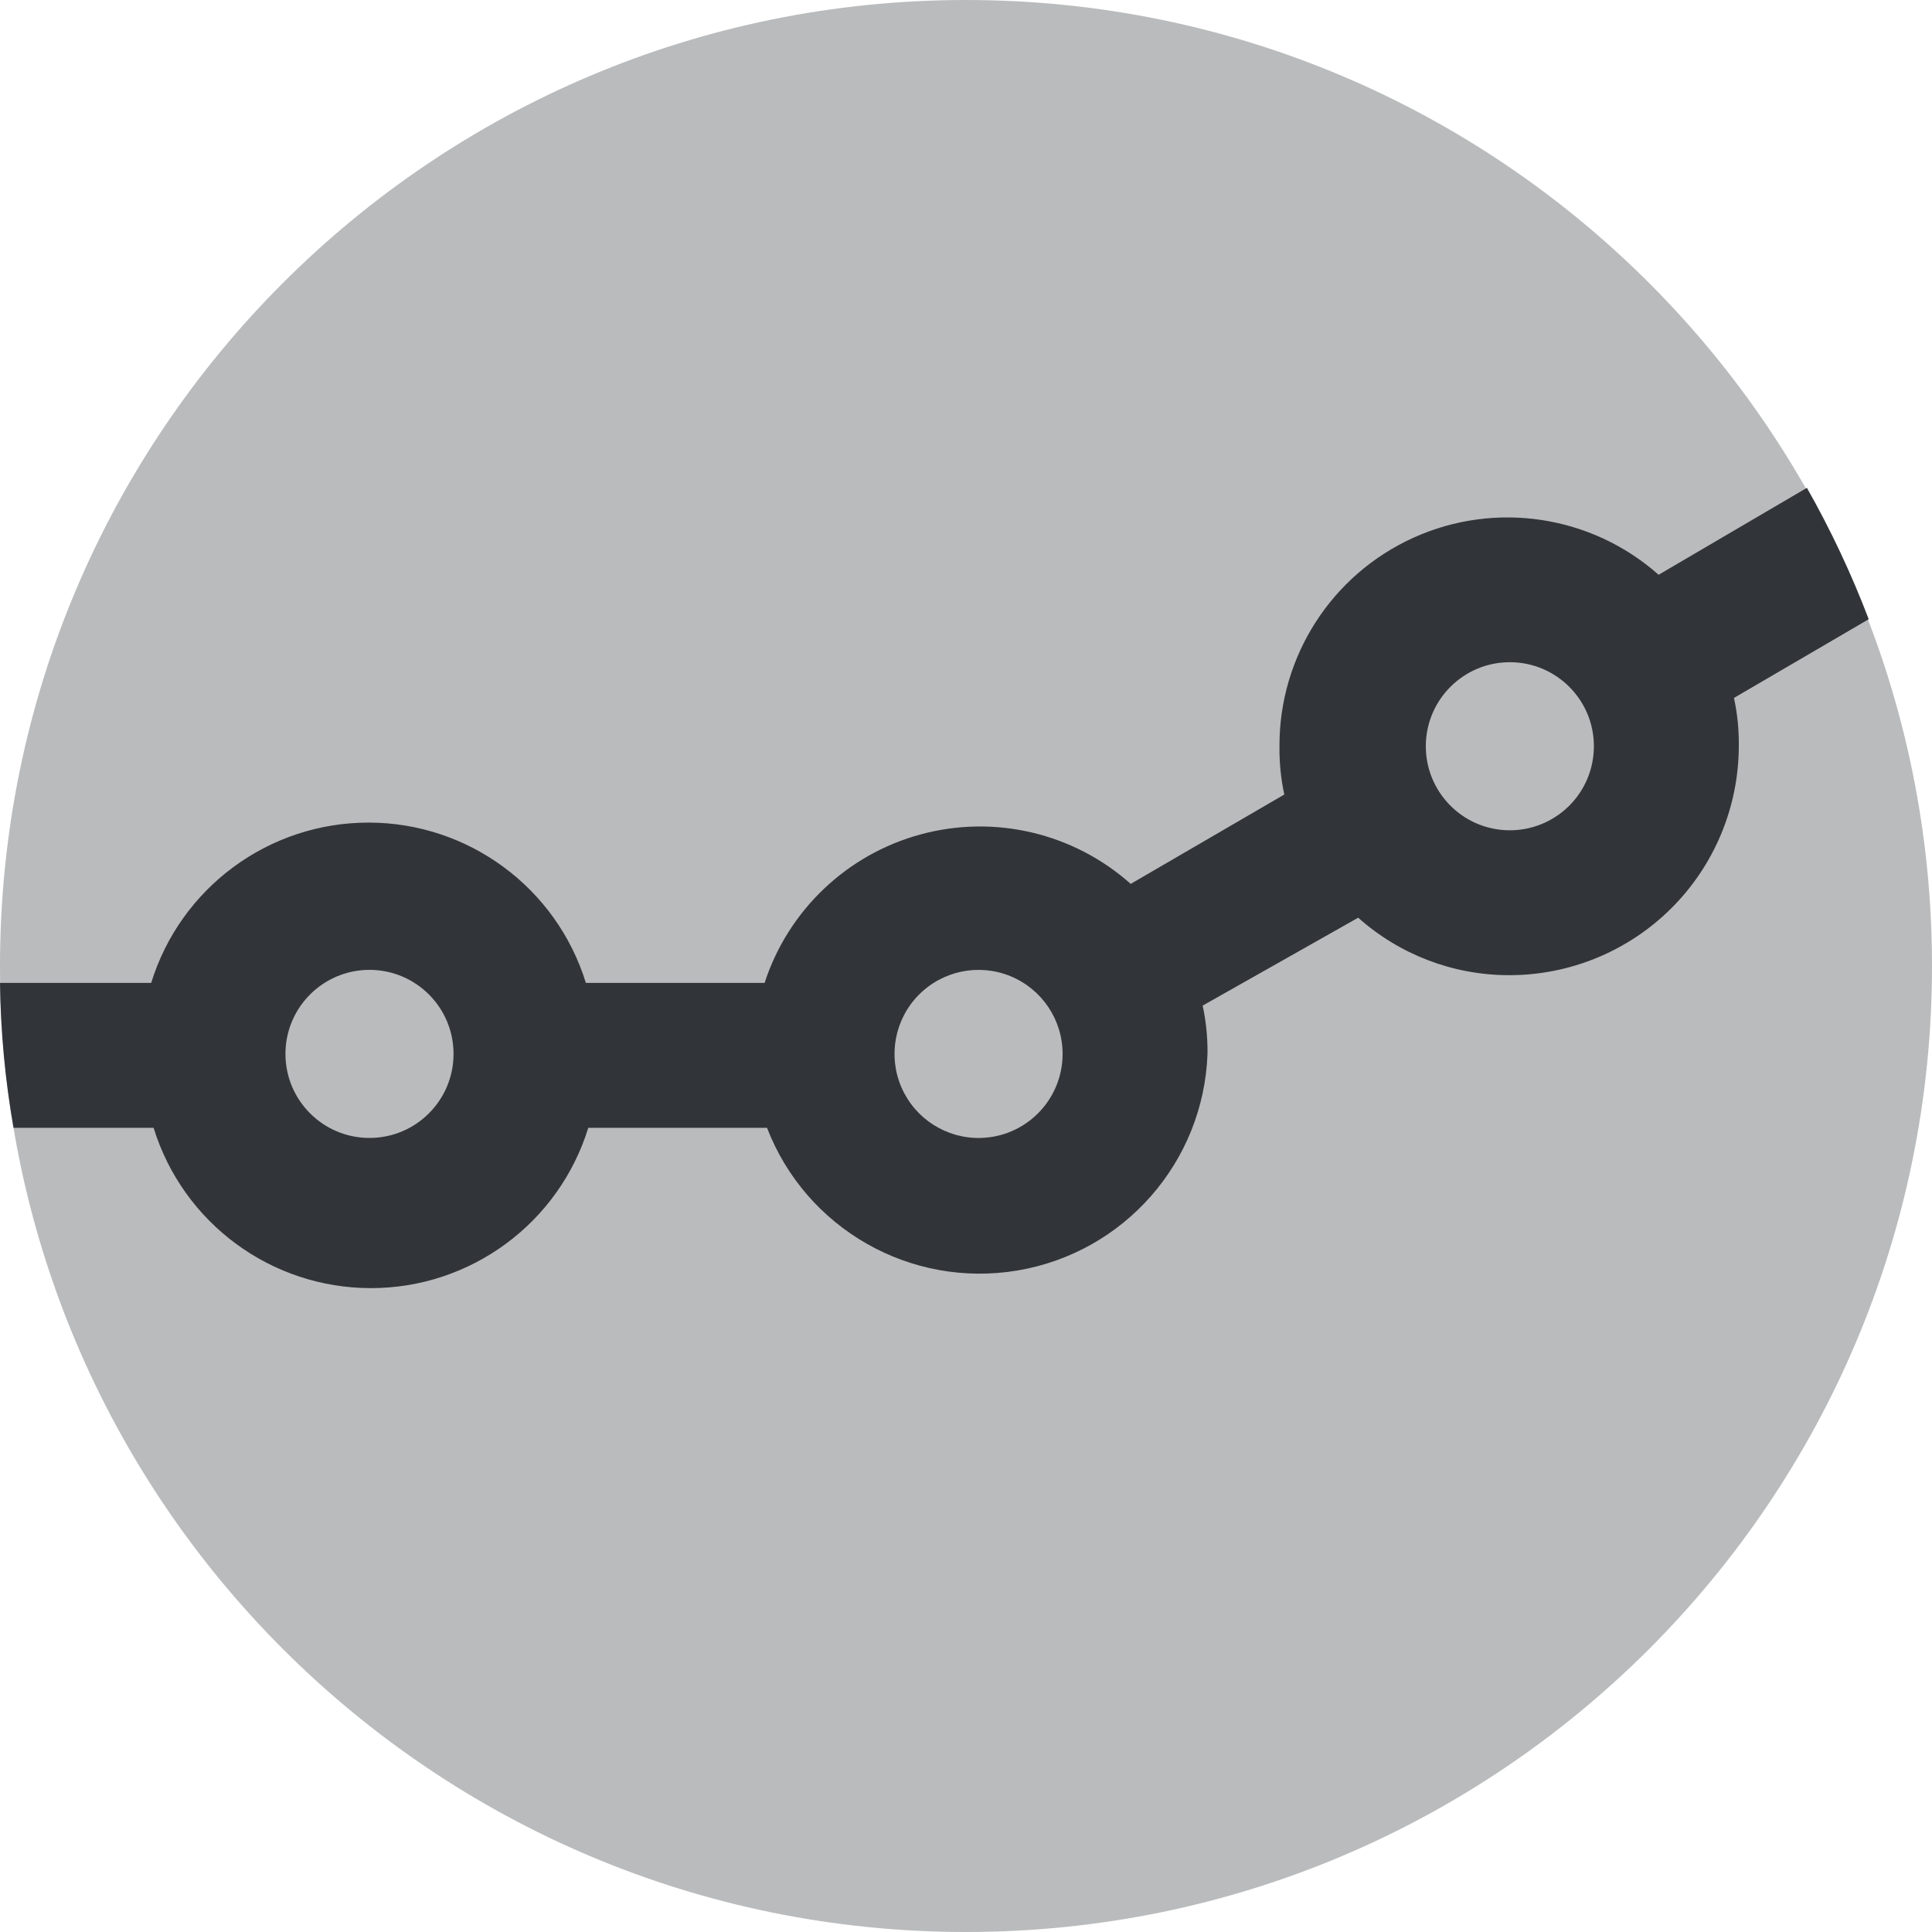
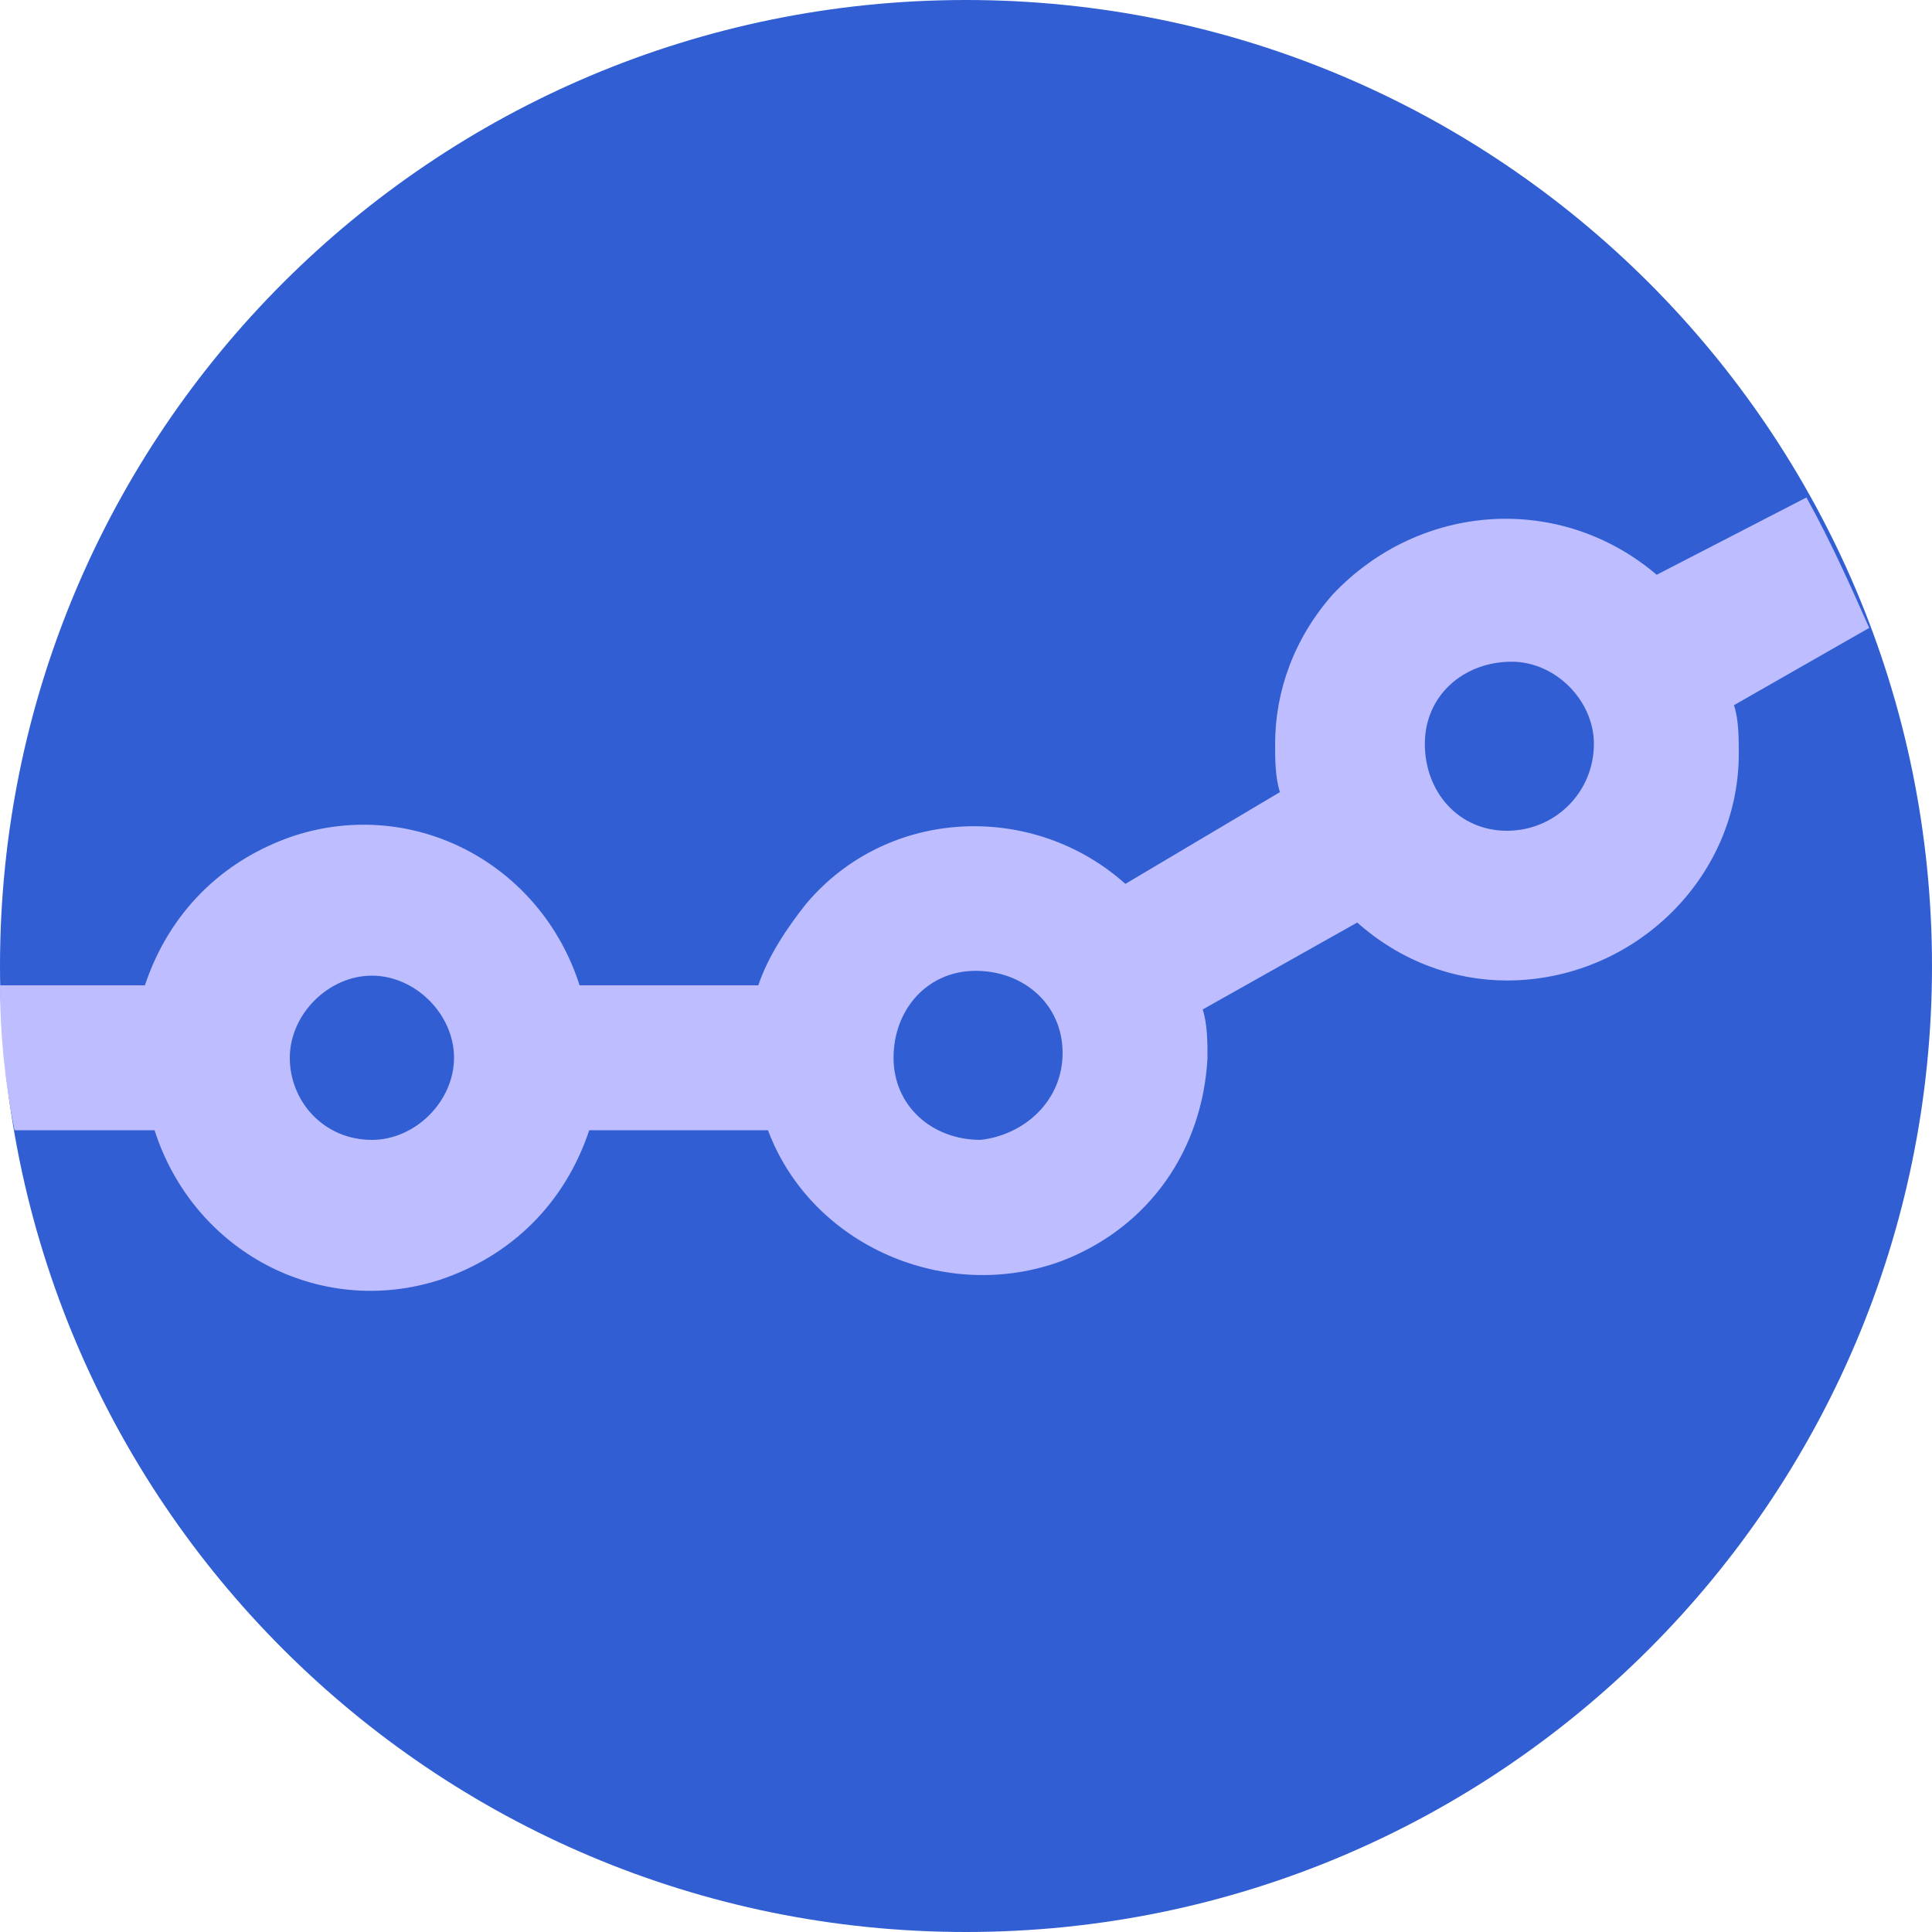
- <svg xmlns="http://www.w3.org/2000/svg" viewBox="0 0 40 40">
-   <defs>
-     <style>.cls-1{fill:#babbbc;}.cls-2{fill:#313539;}</style>
-   </defs>
-   <g id="레이어_1" data-name="레이어 1">
-     <circle class="cls-1" cx="20" cy="20" r="20" />
+ <svg xmlns="http://www.w3.org/2000/svg" version="1.1" id="레이어_1" x="0px" y="0px" viewBox="0 0 40 40" style="enable-background:new 0 0 40 40;" xml:space="preserve">
+   <style type="text/css">
+ 	.st0{fill:#315FD3;}
+ 	.st1{fill:#BDBDFF;}
+ </style>
+   <g id="레이어_1_00000098943875983801793600000008380300819821293980_">
+     <circle class="st0" cx="20" cy="20" r="20" />
  </g>
-   <g id="레이어_2" data-name="레이어 2">
-     <path class="cls-2" d="M34.34,11.9a4.72,4.72,0,0,0-7.85,3.55,4.5,4.5,0,0,0,.1,1l-3.18,1.85a4.69,4.69,0,0,0-7.58,2.05h-3.7a4.71,4.71,0,0,0-9,0H0a18.59,18.59,0,0,0,.28,3H3.18a4.71,4.71,0,0,0,9,0h3.7A4.72,4.72,0,0,0,25,21.82a4.5,4.5,0,0,0-.1-1L28.12,19a4.69,4.69,0,0,0,3.11,1.19A4.75,4.75,0,0,0,36,15.45a4.43,4.43,0,0,0-.1-1l2.79-1.63a19.89,19.89,0,0,0-1.28-2.72ZM7.65,23.56a1.74,1.74,0,1,1,1.74-1.74A1.74,1.74,0,0,1,7.65,23.56Zm12.65,0A1.74,1.74,0,1,1,22,21.82,1.74,1.74,0,0,1,20.3,23.56Zm10.93-6.37A1.74,1.74,0,1,1,33,15.45,1.74,1.74,0,0,1,31.23,17.19Z" />
+   <g id="레이어_2_00000102530097846914786570000007629864046650610110_">
+     <path class="st1" d="M34.3,11.9c-2-1.7-4.9-1.5-6.7,0.4c-0.8,0.9-1.2,2-1.2,3.1c0,0.3,0,0.7,0.1,1l-3.2,1.9   c-1.9-1.7-4.9-1.6-6.6,0.4c-0.4,0.5-0.8,1.1-1,1.7H12c-0.8-2.5-3.4-3.9-5.9-3.1c-1.5,0.5-2.6,1.6-3.1,3.1H0c0,1,0.1,2,0.3,3h2.9   c0.8,2.5,3.4,3.9,5.9,3.1c1.5-0.5,2.6-1.6,3.1-3.1h3.7c0.9,2.4,3.7,3.6,6.1,2.7c1.8-0.7,2.9-2.3,3-4.2c0-0.3,0-0.7-0.1-1l3.2-1.8   c0.9,0.8,2,1.2,3.1,1.2c2.6,0,4.8-2.1,4.8-4.7l0,0c0-0.3,0-0.7-0.1-1l2.8-1.6c-0.4-0.9-0.8-1.8-1.3-2.7L34.3,11.9z M7.7,23.6   c-1,0-1.7-0.8-1.7-1.7s0.8-1.7,1.7-1.7s1.7,0.8,1.7,1.7l0,0C9.4,22.8,8.6,23.6,7.7,23.6z M20.3,23.6c-1,0-1.8-0.7-1.8-1.7   s0.7-1.8,1.7-1.8s1.8,0.7,1.8,1.7l0,0C22,22.8,21.2,23.5,20.3,23.6z M31.2,17.2c-1,0-1.7-0.8-1.7-1.8s0.8-1.7,1.8-1.7   c0.9,0,1.7,0.8,1.7,1.7C33,16.4,32.2,17.2,31.2,17.2C31.3,17.2,31.2,17.2,31.2,17.2z" />
  </g>
</svg>
